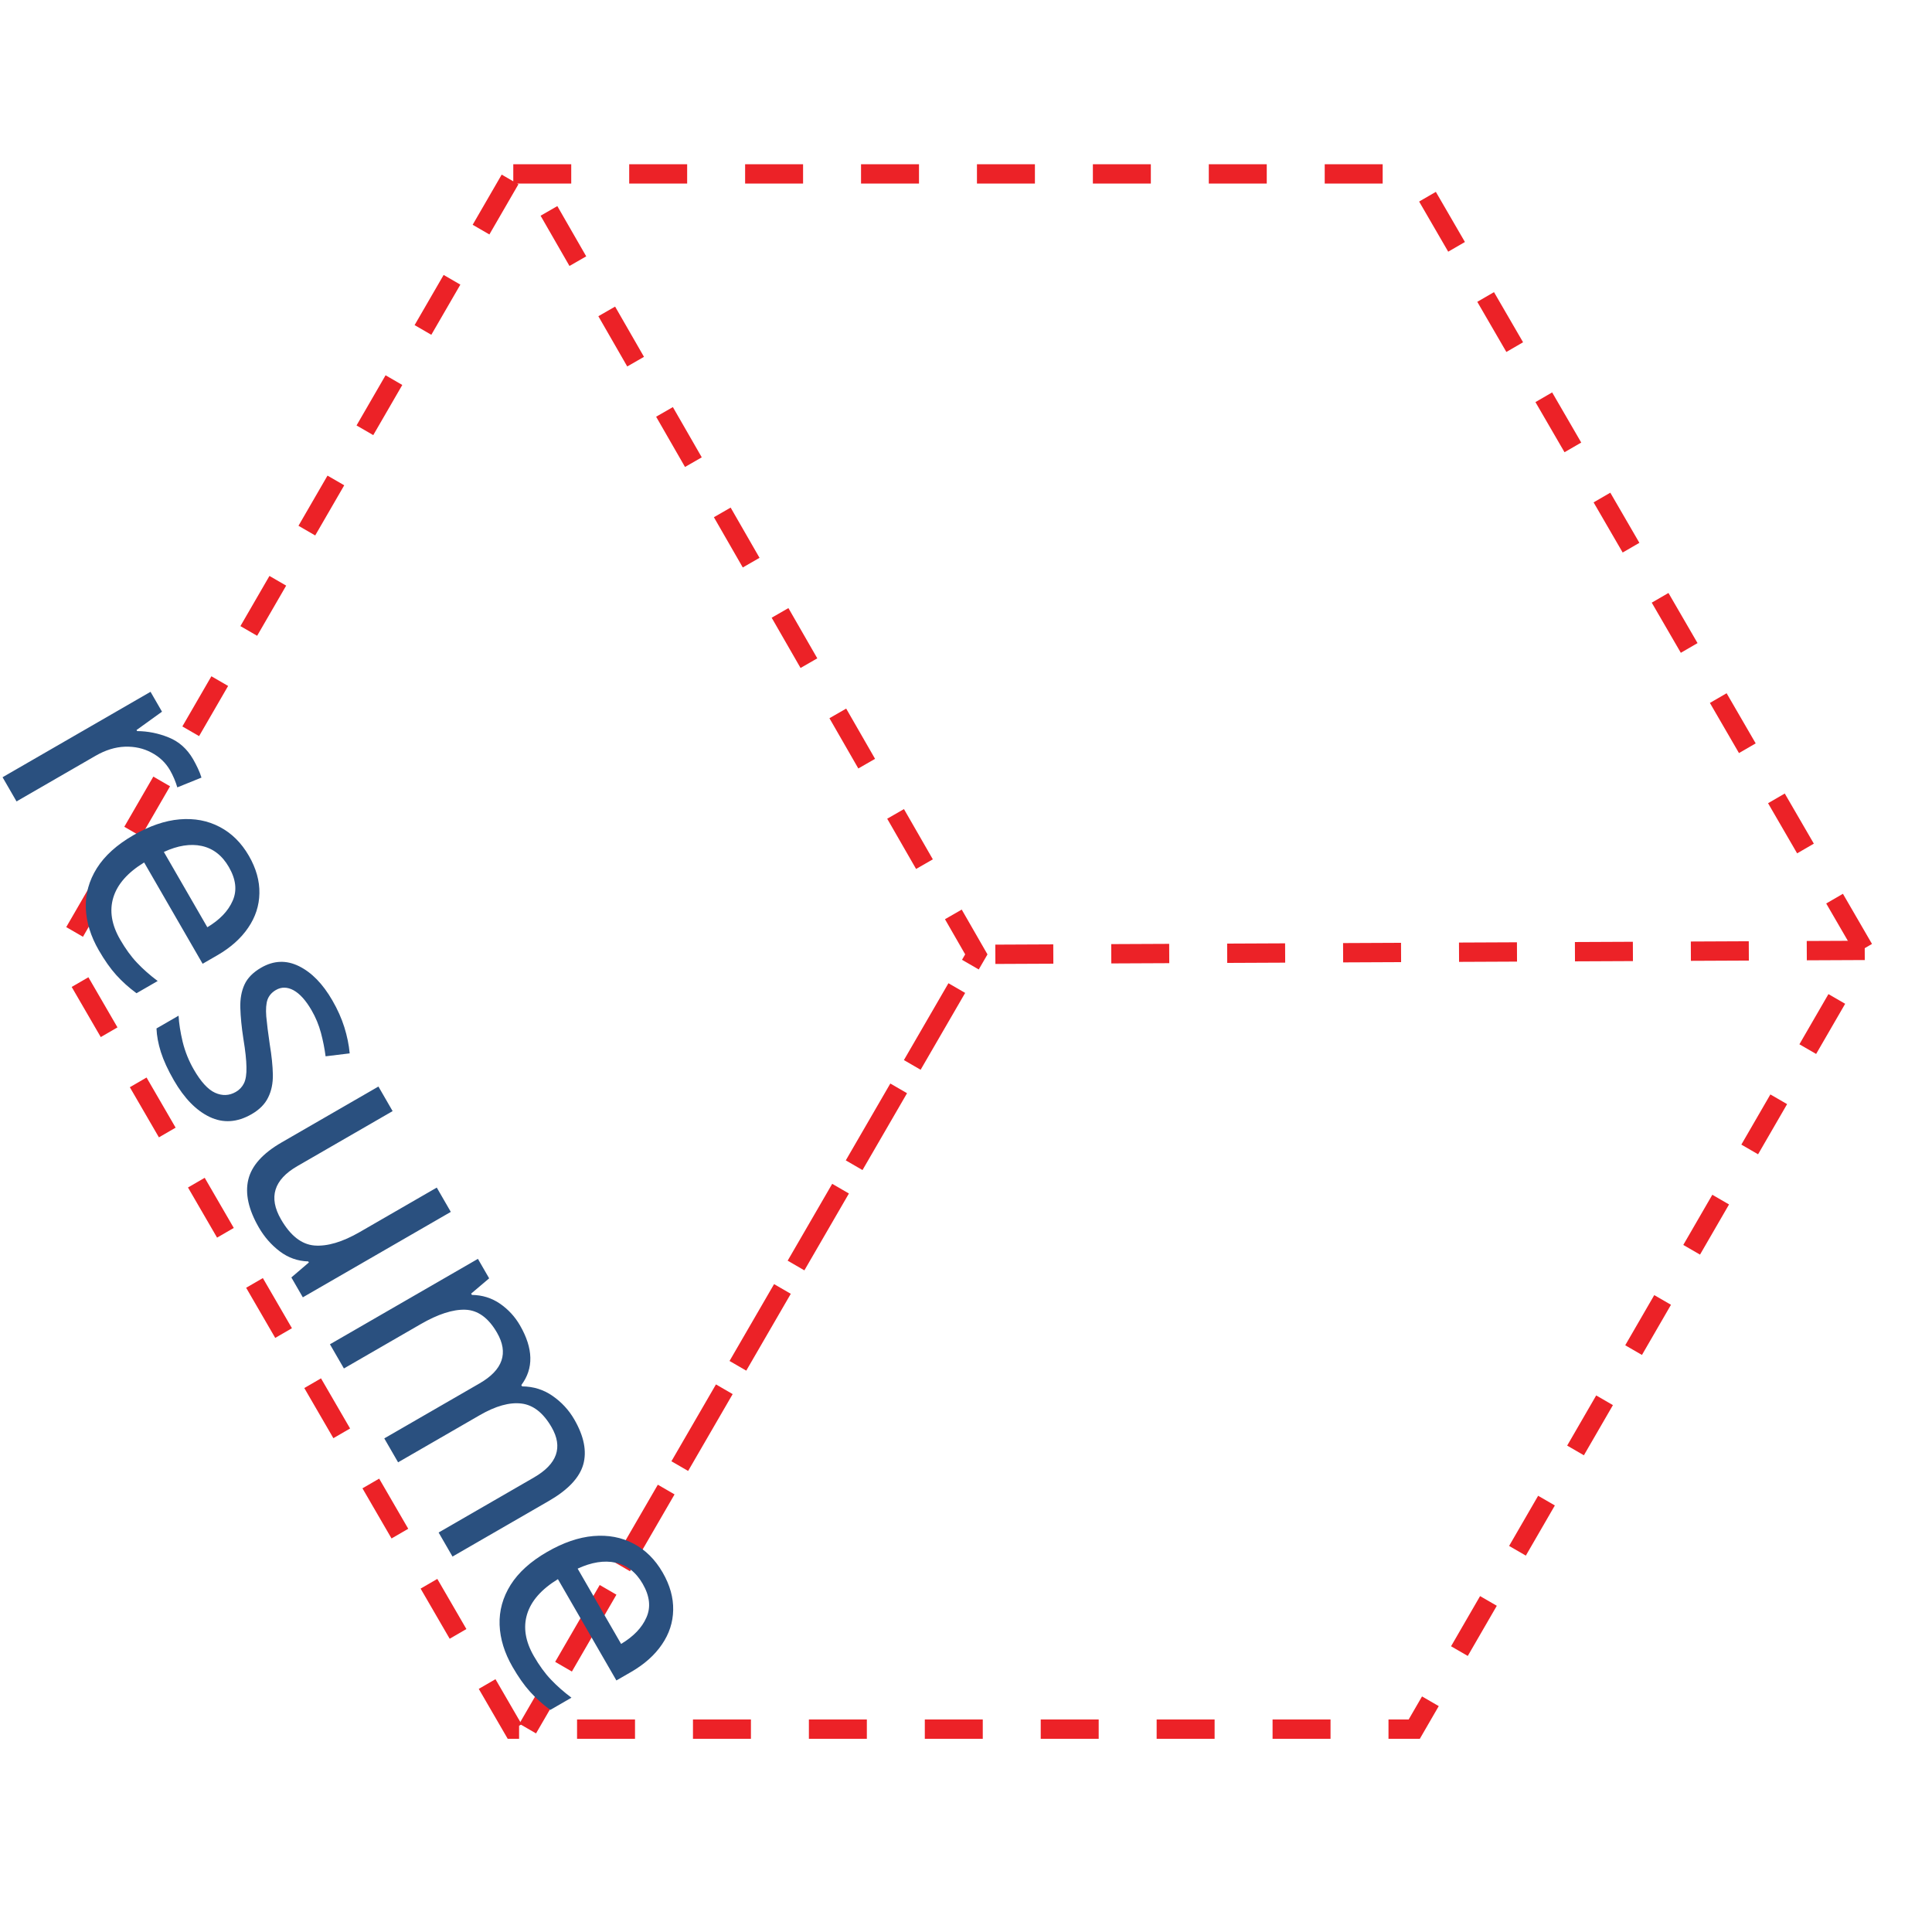
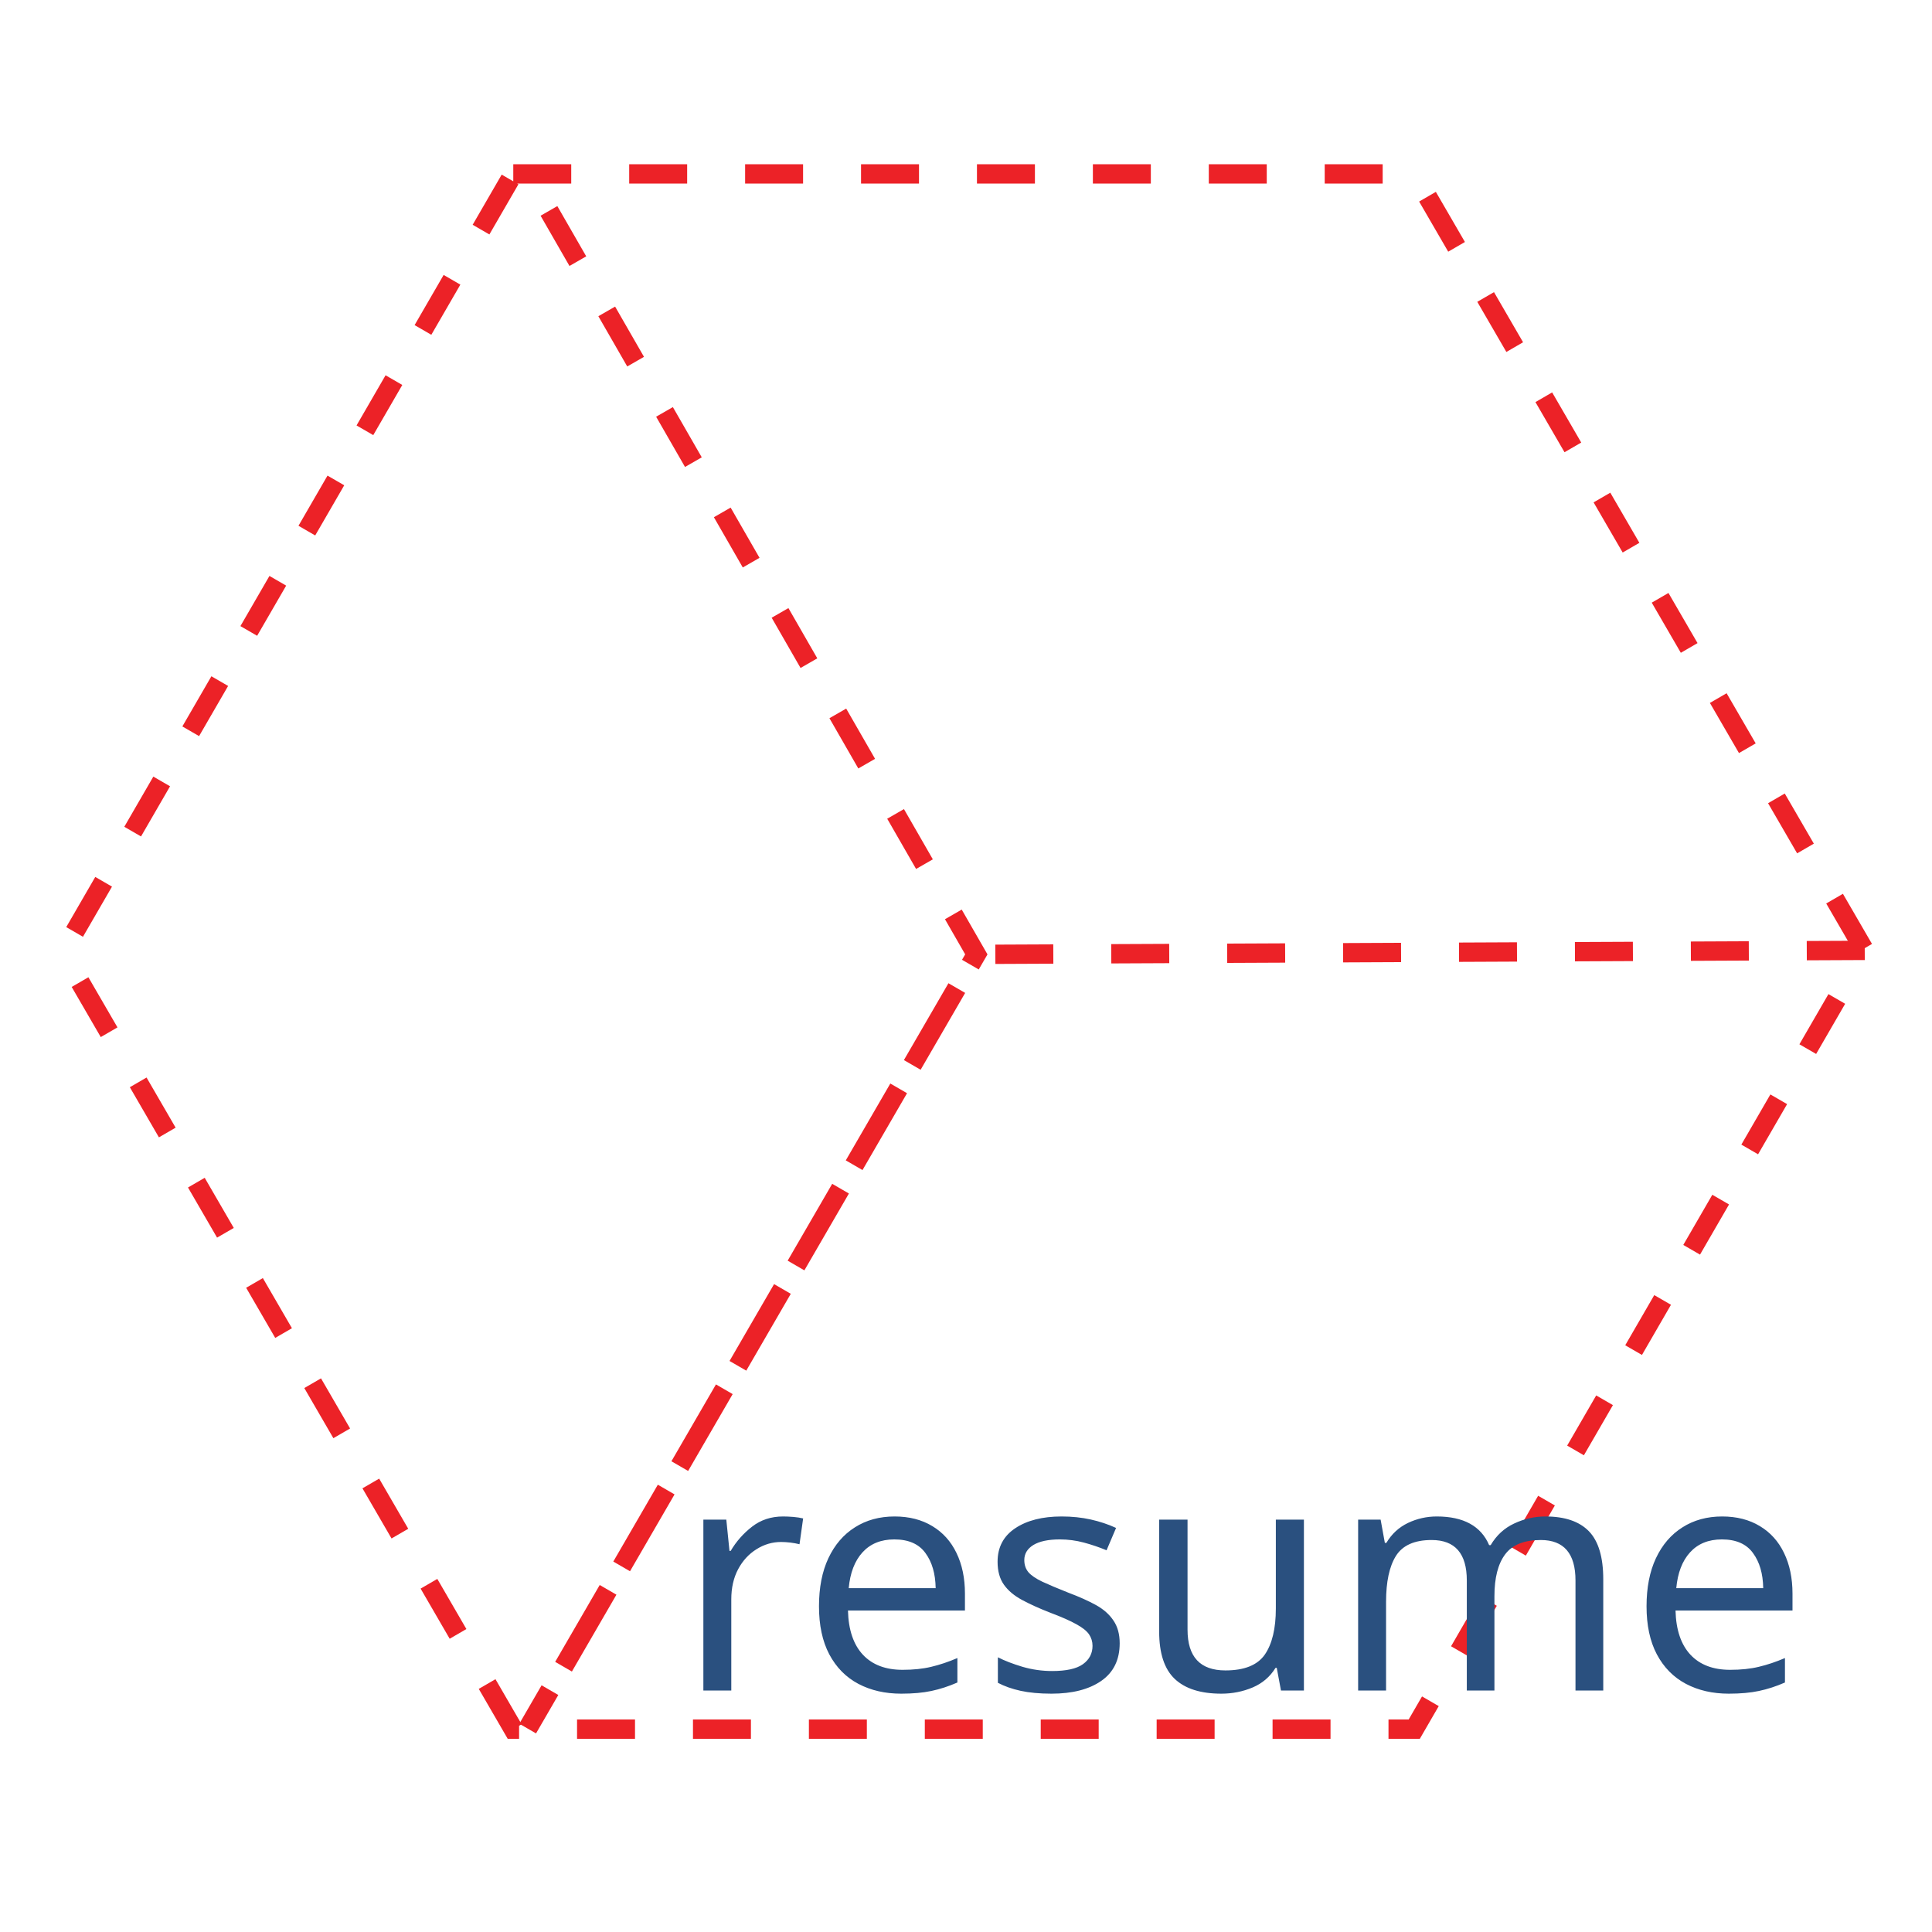
<svg xmlns="http://www.w3.org/2000/svg" version="1.1" id="Layer_1" x="0px" y="0px" width="200px" height="200px" viewBox="0 0 200 200" enable-background="new 0 0 200 200" xml:space="preserve">
  <line fill="none" stroke="#EC2227" stroke-miterlimit="10" stroke-dasharray="6,6" x1="10.215" y1="175.951" x2="10.215" y2="175.951" />
  <polygon fill="none" stroke="#EC2227" stroke-width="2" stroke-miterlimit="10" stroke-dasharray="6,6" points="53.134,18   146.403,18 193.037,98.413 146.403,179 53.134,179 6.5,98.587 " />
  <polyline fill="none" stroke="#EC2227" stroke-width="2" stroke-miterlimit="10" stroke-dasharray="6,6" points="193.037,98.384   101.069,98.797 54.625,178.941 101.069,98.797 54.625,18 " />
-   <text x="67" y="40" transform="rotate(60 0, 0)" font-family="HelveticaNeue-Light" font-size="33px" fill="#2a507f">resume</text>
+   <text x="70" y="175" font-family="HelveticaNeue-Light" font-size="33px" fill="#2a507f">resume</text>
</svg>
